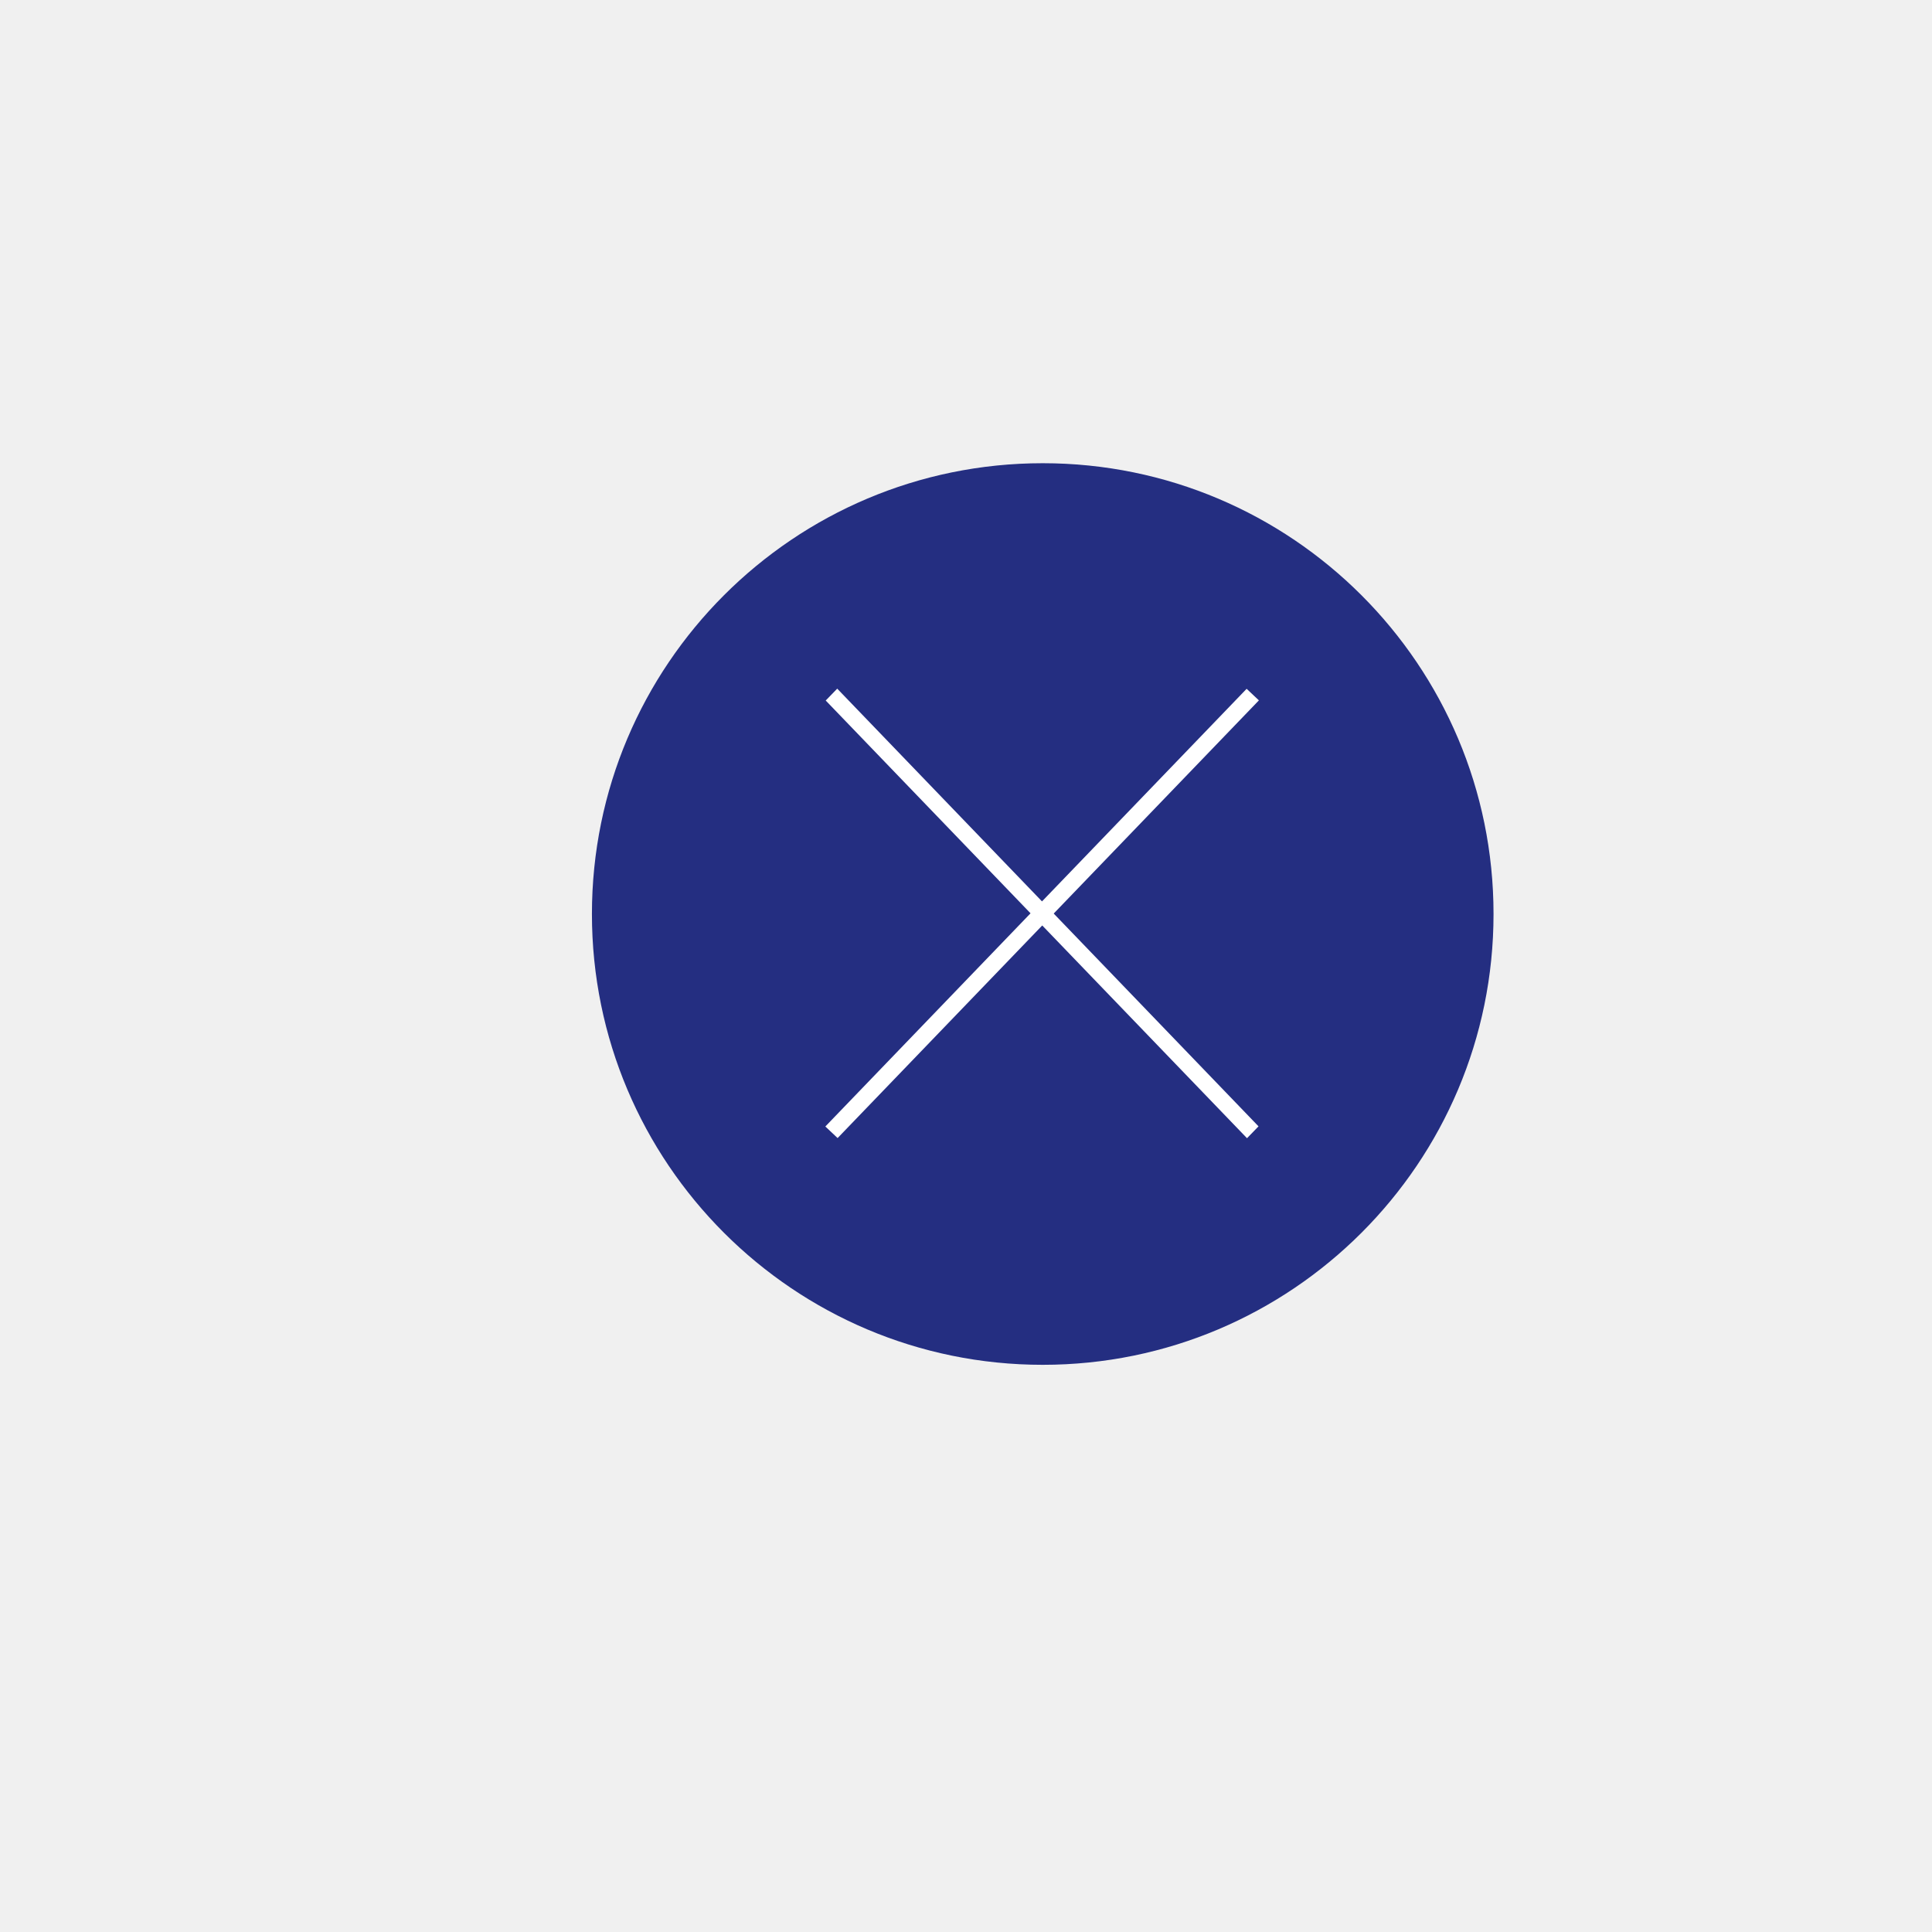
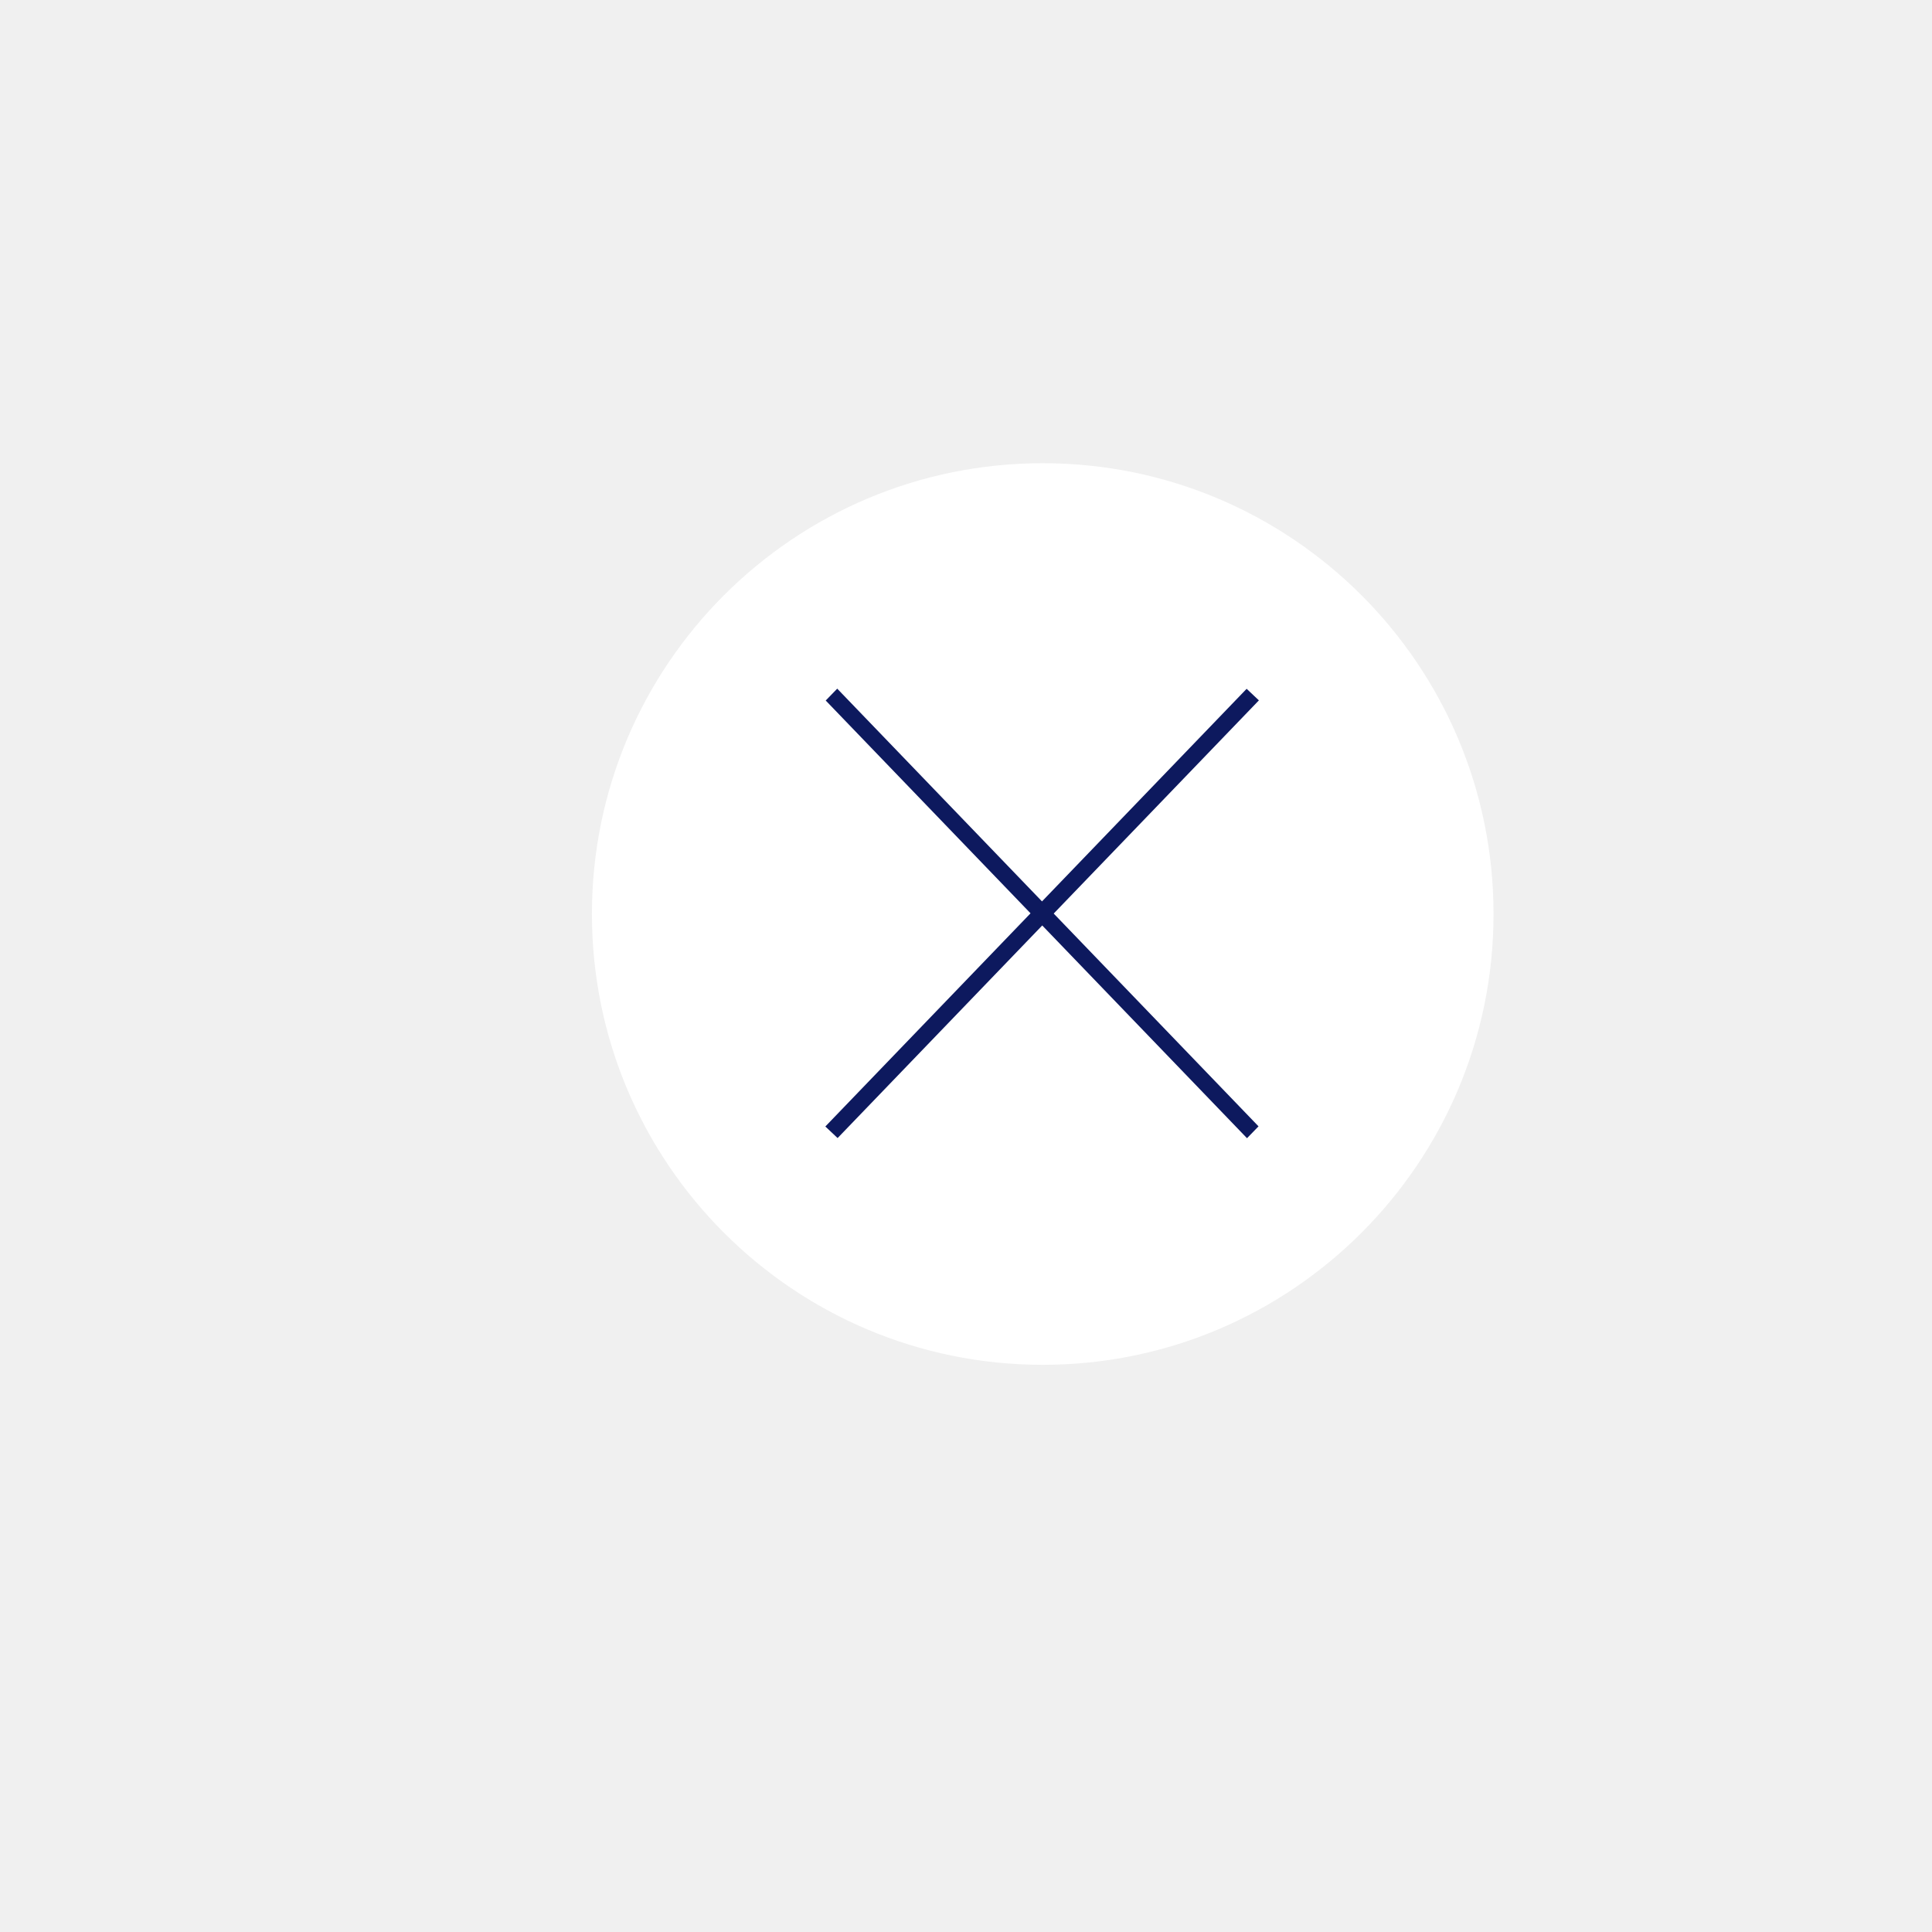
<svg xmlns="http://www.w3.org/2000/svg" id="eDbVUdzatP31" viewBox="0 0 300 300" shape-rendering="geometricPrecision" text-rendering="geometricPrecision" project-id="70e8d68587c0485aa9ef6aaa0b38acb4" export-id="39004f3351234f84aeda8b378cffa795" cached="false">
-   <ellipse rx="70" ry="70" transform="translate(161.9146 141.9278)" fill="#242e81" stroke-width="0" />
-   <line x1="37.306" y1="-39.153" x2="-37.306" y2="39.153" transform="matrix(.876762 0 0 0.867926 161.8198 141.837)" fill="none" stroke="#fff" stroke-width="3" />
-   <line x1="-38.784" y1="-39.153" x2="38.784" y2="39.153" transform="matrix(-.840915 0.002342-.002424-.870249 161.8198 141.837)" fill="none" stroke="#fff" stroke-width="3" />
+   <ellipse rx="70" ry="70" transform="translate(161.9146 141.9278)" fill="#ffffff" stroke-width="0" />
+   <line x1="37.306" y1="-39.153" x2="-37.306" y2="39.153" transform="matrix(.876762 0 0 0.867926 161.8198 141.837)" fill="#0d195e" stroke="#0d195e" stroke-width="3" />
+   <line x1="-38.784" y1="-39.153" x2="38.784" y2="39.153" transform="matrix(-.840915 0.002342-.002424-.870249 161.8198 141.837)" fill="#0d195e" stroke="#0d195e" stroke-width="3" />
</svg>
